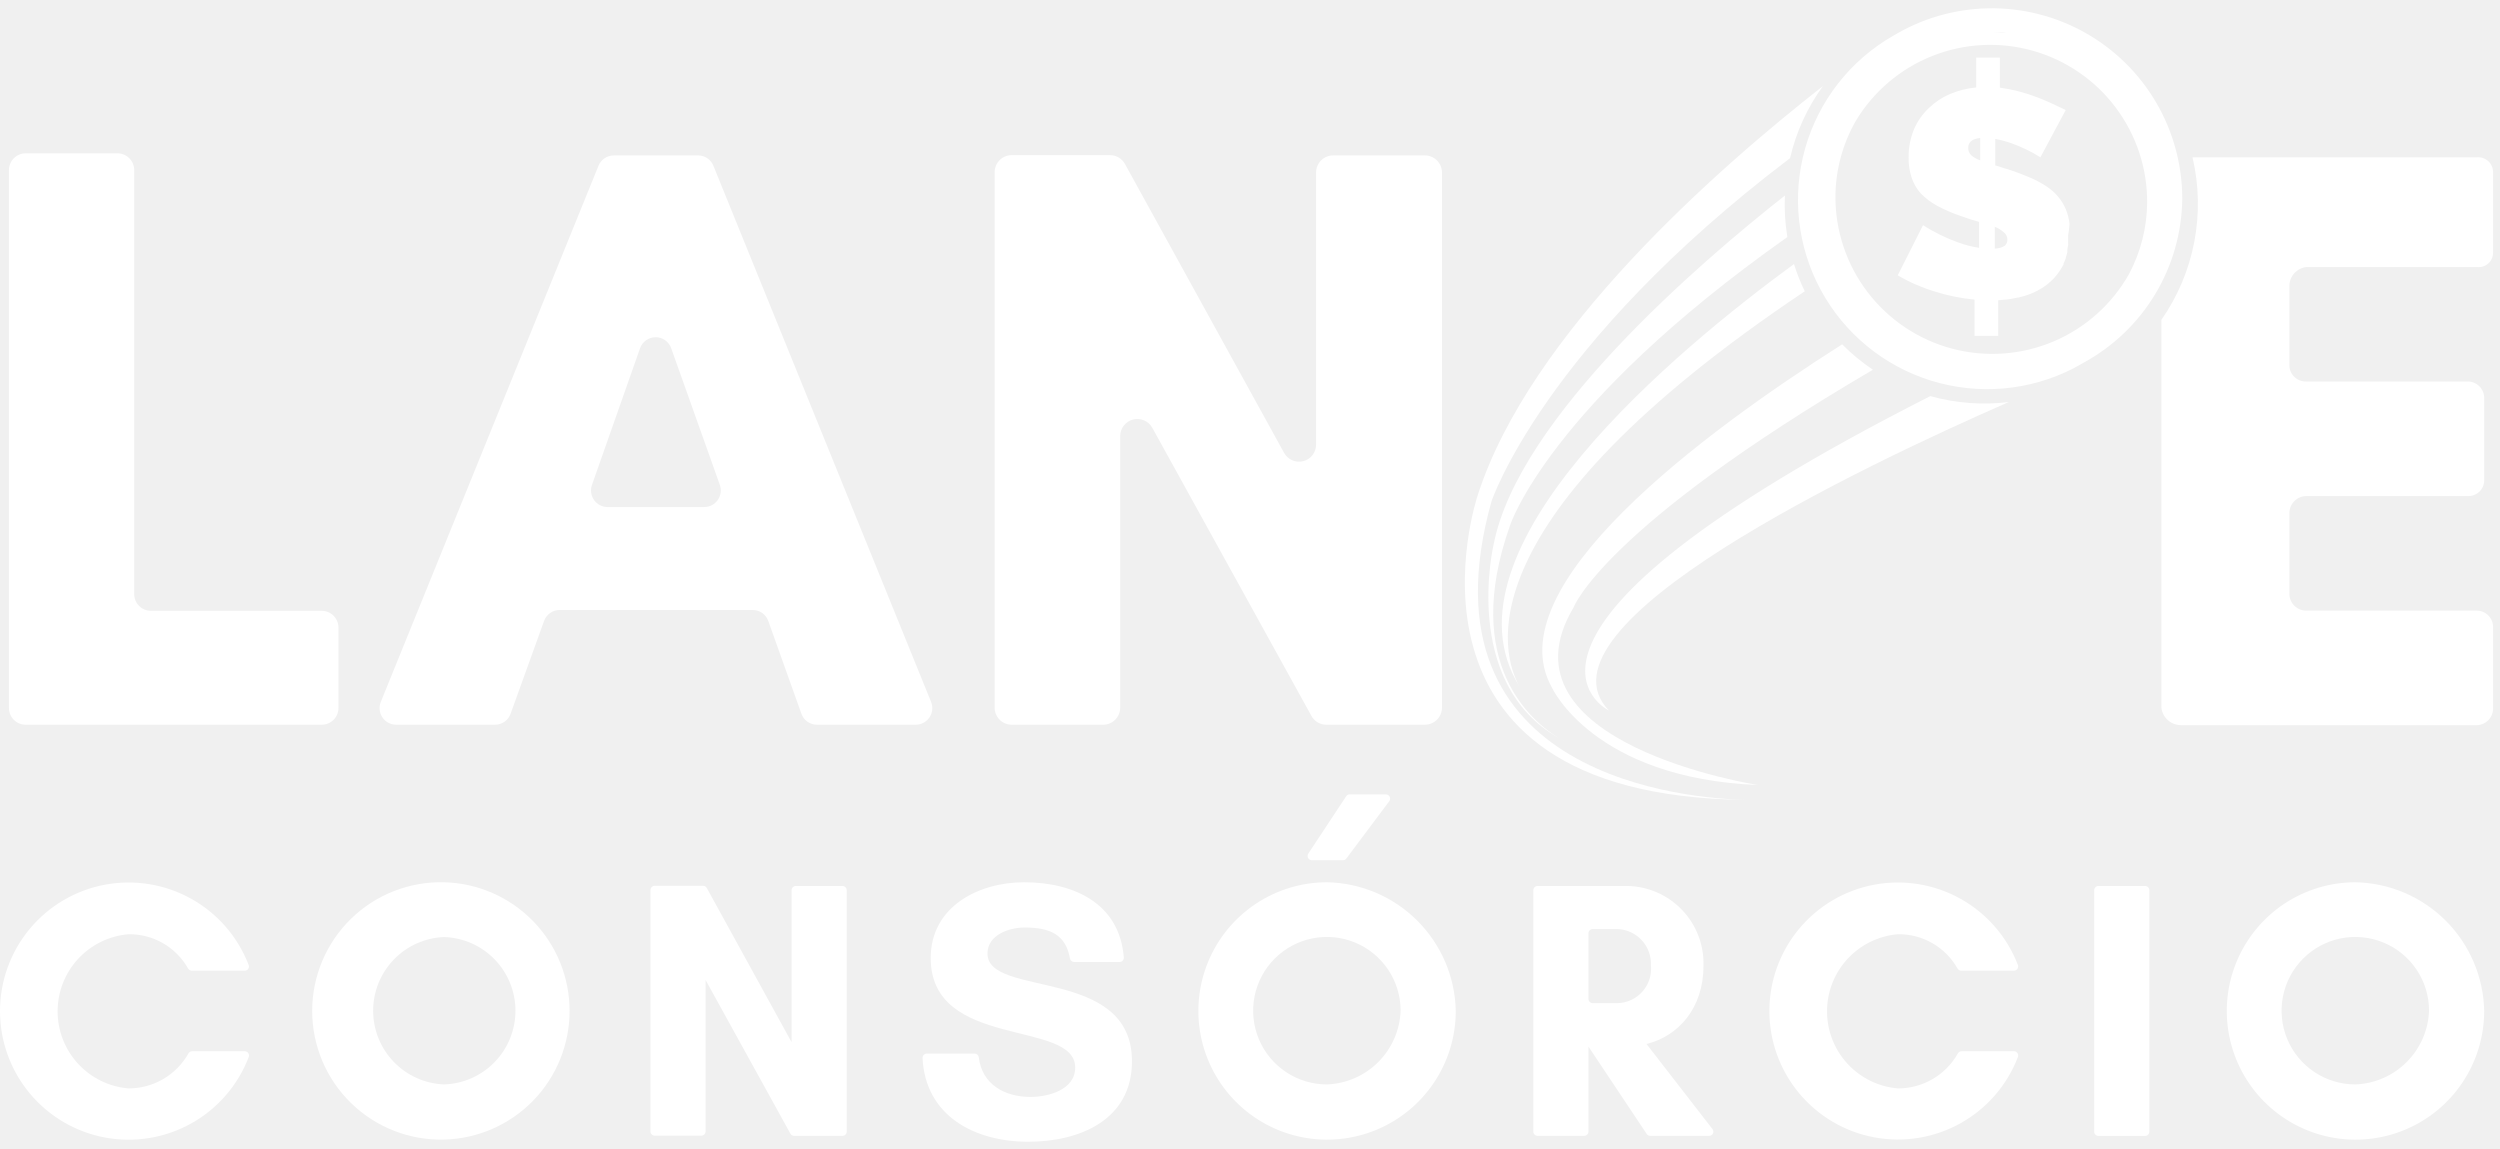
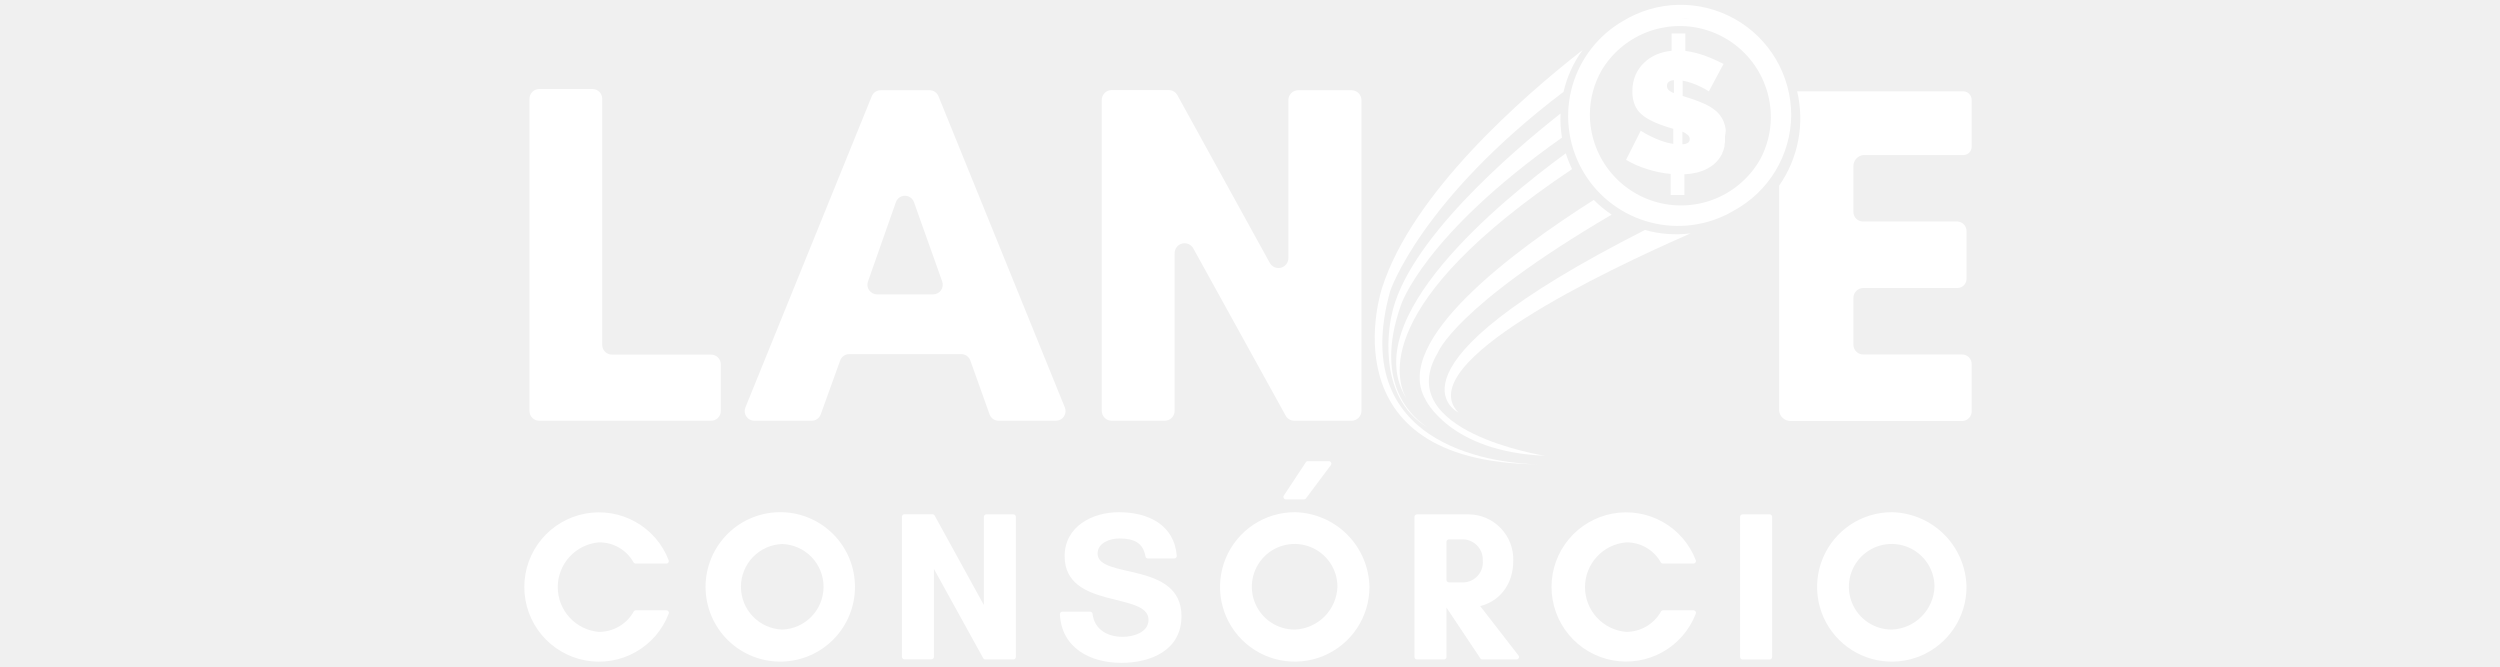
- <svg xmlns="http://www.w3.org/2000/svg" width="100%" height="100%" viewBox="0 0 209 96" fill="none">
+ <svg xmlns="http://www.w3.org/2000/svg" width="12em" height="3.2em" viewBox="0 0 209 96" fill="none">
  <g clip-path="url(#clip0_1096_151)">
    <path d="M20.462 87.883H16.065C15.999 87.884 15.934 87.903 15.878 87.938C15.822 87.972 15.776 88.022 15.746 88.081C15.245 88.966 14.517 89.702 13.638 90.213C12.759 90.725 11.759 90.994 10.742 90.992C9.126 90.856 7.62 90.118 6.523 88.925C5.425 87.731 4.816 86.169 4.816 84.547C4.816 82.926 5.425 81.363 6.523 80.169C7.62 78.976 9.126 78.238 10.742 78.102C11.75 78.088 12.744 78.345 13.619 78.847C14.494 79.348 15.218 80.076 15.716 80.953C15.747 81.011 15.793 81.059 15.849 81.094C15.905 81.128 15.969 81.148 16.034 81.15H20.462C20.52 81.15 20.576 81.137 20.626 81.11C20.677 81.084 20.72 81.045 20.752 80.998C20.785 80.951 20.805 80.897 20.811 80.84C20.817 80.783 20.809 80.726 20.788 80.672C19.888 78.328 18.195 76.373 16.003 75.146C13.812 73.92 11.26 73.499 8.791 73.957C6.322 74.415 4.091 75.723 2.485 77.654C0.879 79.585 0 82.017 0 84.528C0 87.04 0.879 89.472 2.485 91.403C4.091 93.334 6.322 94.642 8.791 95.1C11.26 95.558 13.812 95.137 16.003 93.91C18.195 92.683 19.888 90.728 20.788 88.384C20.812 88.329 20.823 88.27 20.818 88.211C20.813 88.152 20.794 88.095 20.761 88.045C20.729 87.996 20.684 87.955 20.632 87.926C20.58 87.898 20.522 87.883 20.462 87.883Z" fill="white" />
    <path d="M37.144 73.757C35.707 73.719 34.278 73.969 32.939 74.492C31.601 75.015 30.381 75.801 29.352 76.804C28.322 77.806 27.504 79.005 26.945 80.329C26.387 81.653 26.099 83.075 26.099 84.512C26.099 85.949 26.387 87.372 26.945 88.696C27.504 90.019 28.322 91.218 29.352 92.221C30.381 93.223 31.601 94.009 32.939 94.533C34.278 95.056 35.707 95.306 37.144 95.268C39.947 95.193 42.61 94.028 44.566 92.019C46.523 90.01 47.617 87.316 47.617 84.512C47.617 81.708 46.523 79.015 44.566 77.006C42.61 74.997 39.947 73.831 37.144 73.757ZM37.144 90.658C35.547 90.602 34.035 89.928 32.925 88.779C31.815 87.63 31.195 86.095 31.195 84.497C31.195 82.9 31.815 81.365 32.925 80.215C34.035 79.066 35.547 78.392 37.144 78.337C38.74 78.392 40.252 79.066 41.362 80.215C42.472 81.365 43.092 82.9 43.092 84.497C43.092 86.095 42.472 87.63 41.362 88.779C40.252 89.928 38.74 90.602 37.144 90.658Z" fill="white" />
    <path d="M70.43 74.068H66.533C66.439 74.068 66.35 74.104 66.283 74.17C66.217 74.235 66.178 74.323 66.176 74.417V87.125L59.087 74.235C59.056 74.179 59.011 74.133 58.957 74.1C58.902 74.068 58.839 74.052 58.776 74.053H54.734C54.641 74.053 54.552 74.089 54.485 74.154C54.419 74.22 54.38 74.308 54.378 74.402V94.593C54.38 94.686 54.419 94.775 54.485 94.84C54.552 94.906 54.641 94.942 54.734 94.942H58.632C58.725 94.942 58.815 94.906 58.881 94.84C58.948 94.775 58.986 94.686 58.988 94.593V81.931L66.078 94.775C66.108 94.831 66.153 94.877 66.208 94.909C66.263 94.942 66.325 94.958 66.389 94.957H70.43C70.523 94.957 70.613 94.921 70.679 94.856C70.746 94.79 70.784 94.702 70.786 94.609V74.417C70.784 74.323 70.746 74.235 70.679 74.17C70.613 74.104 70.523 74.068 70.43 74.068Z" fill="white" />
    <path d="M82.554 79.717C82.554 78.155 84.367 77.54 85.656 77.54C87.854 77.54 89.098 78.177 89.447 80.118C89.459 80.204 89.503 80.281 89.568 80.337C89.634 80.392 89.717 80.423 89.803 80.422H93.594C93.643 80.423 93.691 80.414 93.736 80.395C93.78 80.377 93.821 80.349 93.854 80.314C93.888 80.279 93.914 80.238 93.93 80.192C93.947 80.147 93.954 80.099 93.951 80.05C93.609 75.561 89.826 73.757 85.61 73.757C81.819 73.757 77.808 75.789 77.808 80.088C77.808 87.799 89.886 85.191 89.886 89.248C89.886 91.12 87.612 91.704 86.163 91.704C83.987 91.704 82.092 90.658 81.826 88.383C81.815 88.299 81.774 88.221 81.709 88.165C81.645 88.11 81.563 88.079 81.478 88.08H77.482C77.434 88.08 77.387 88.089 77.344 88.108C77.3 88.126 77.26 88.153 77.227 88.187C77.194 88.221 77.168 88.261 77.15 88.305C77.133 88.349 77.124 88.396 77.125 88.444C77.353 93.289 81.47 95.45 85.966 95.45C90.235 95.45 94.633 93.638 94.633 88.724C94.633 80.763 82.554 83.439 82.554 79.717Z" fill="white" />
    <path d="M110.95 73.757C108.822 73.755 106.741 74.385 104.971 75.566C103.2 76.748 101.82 78.428 101.005 80.394C100.189 82.359 99.975 84.523 100.389 86.611C100.803 88.698 101.828 90.616 103.332 92.121C104.836 93.627 106.754 94.653 108.841 95.068C110.928 95.484 113.092 95.271 115.058 94.457C117.025 93.643 118.706 92.264 119.888 90.495C121.071 88.725 121.702 86.644 121.702 84.516C121.646 81.681 120.495 78.978 118.491 76.973C116.487 74.968 113.785 73.815 110.95 73.757ZM110.95 90.658C109.731 90.662 108.537 90.305 107.521 89.631C106.505 88.957 105.711 87.997 105.24 86.872C104.77 85.747 104.644 84.507 104.878 83.31C105.112 82.114 105.696 81.013 106.555 80.148C107.415 79.283 108.512 78.692 109.707 78.451C110.903 78.21 112.143 78.328 113.271 78.792C114.399 79.255 115.364 80.043 116.044 81.055C116.724 82.067 117.089 83.259 117.092 84.478C117.038 86.094 116.374 87.628 115.235 88.775C114.096 89.921 112.565 90.594 110.95 90.658Z" fill="white" />
    <path d="M112.831 66.409C112.771 66.408 112.712 66.423 112.66 66.452C112.608 66.482 112.565 66.524 112.535 66.576L109.373 71.361C109.337 71.414 109.317 71.476 109.314 71.541C109.311 71.605 109.325 71.669 109.356 71.726C109.386 71.782 109.431 71.83 109.486 71.863C109.541 71.896 109.604 71.914 109.669 71.914H112.277C112.332 71.914 112.386 71.901 112.435 71.876C112.484 71.851 112.526 71.815 112.558 71.77L116.144 66.978C116.183 66.925 116.207 66.863 116.213 66.798C116.219 66.732 116.206 66.667 116.177 66.608C116.148 66.549 116.104 66.499 116.048 66.464C115.993 66.429 115.929 66.41 115.863 66.409H112.831Z" fill="white" />
    <path d="M137.648 87.276C140.294 86.631 142.409 84.296 142.409 80.763C142.439 79.901 142.296 79.042 141.989 78.236C141.682 77.431 141.217 76.694 140.621 76.071C140.026 75.447 139.312 74.949 138.521 74.605C137.731 74.261 136.88 74.078 136.017 74.067H128.541C128.448 74.067 128.358 74.104 128.292 74.169C128.225 74.234 128.187 74.323 128.185 74.416V94.608C128.187 94.701 128.225 94.79 128.292 94.855C128.358 94.92 128.448 94.957 128.541 94.957H132.439C132.532 94.957 132.621 94.92 132.688 94.855C132.754 94.79 132.793 94.701 132.795 94.608V87.496L137.67 94.805C137.703 94.853 137.747 94.893 137.798 94.919C137.85 94.946 137.908 94.959 137.966 94.957H142.879C142.946 94.959 143.012 94.941 143.069 94.907C143.126 94.872 143.173 94.822 143.202 94.762C143.232 94.703 143.243 94.635 143.236 94.569C143.228 94.503 143.202 94.44 143.16 94.388L137.648 87.276ZM135.252 83.864H133.151C133.057 83.864 132.966 83.826 132.899 83.759C132.832 83.693 132.795 83.602 132.795 83.507V78.025C132.795 77.931 132.832 77.84 132.899 77.773C132.966 77.707 133.057 77.669 133.151 77.669H135.252C136.02 77.706 136.742 78.046 137.261 78.615C137.78 79.183 138.052 79.933 138.019 80.702C138.058 81.094 138.016 81.489 137.895 81.864C137.775 82.239 137.579 82.586 137.32 82.882C137.06 83.178 136.743 83.418 136.387 83.587C136.032 83.756 135.645 83.85 135.252 83.864Z" fill="white" />
    <path d="M168.394 87.883H163.989C163.923 87.883 163.858 87.902 163.801 87.937C163.745 87.972 163.7 88.021 163.67 88.081C163.169 88.966 162.441 89.702 161.562 90.213C160.683 90.725 159.683 90.994 158.666 90.992C157.05 90.856 155.544 90.118 154.447 88.925C153.349 87.731 152.74 86.169 152.74 84.547C152.74 82.926 153.349 81.363 154.447 80.169C155.544 78.976 157.05 78.238 158.666 78.102C159.674 78.088 160.668 78.345 161.543 78.847C162.418 79.348 163.142 80.076 163.64 80.953C163.671 81.011 163.717 81.06 163.772 81.095C163.828 81.129 163.893 81.148 163.958 81.15H168.364C168.422 81.15 168.479 81.135 168.531 81.107C168.582 81.079 168.626 81.039 168.658 80.99C168.69 80.942 168.71 80.886 168.715 80.828C168.721 80.77 168.712 80.711 168.69 80.657C167.788 78.317 166.095 76.365 163.905 75.141C161.715 73.918 159.166 73.499 156.699 73.958C154.233 74.416 152.005 75.724 150.401 77.653C148.798 79.582 147.92 82.012 147.92 84.521C147.92 87.029 148.798 89.459 150.401 91.388C152.005 93.317 154.233 94.625 156.699 95.084C159.166 95.542 161.715 95.124 163.905 93.9C166.095 92.676 167.788 90.725 168.69 88.384C168.713 88.332 168.723 88.275 168.72 88.218C168.717 88.161 168.7 88.106 168.671 88.057C168.642 88.008 168.602 87.967 168.554 87.937C168.505 87.906 168.451 87.888 168.394 87.883Z" fill="white" />
    <path d="M179.328 74.067H175.431C175.234 74.067 175.074 74.227 175.074 74.424V94.608C175.074 94.805 175.234 94.964 175.431 94.964H179.328C179.525 94.964 179.684 94.805 179.684 94.608V74.424C179.684 74.227 179.525 74.067 179.328 74.067Z" fill="white" />
    <path d="M196.919 73.757C194.791 73.757 192.711 74.388 190.941 75.57C189.172 76.752 187.793 78.433 186.978 80.399C186.164 82.365 185.951 84.528 186.366 86.615C186.781 88.702 187.806 90.62 189.311 92.124C190.815 93.629 192.733 94.654 194.82 95.069C196.907 95.484 199.07 95.271 201.036 94.457C203.002 93.642 204.683 92.263 205.865 90.494C207.047 88.724 207.678 86.644 207.678 84.516C207.622 81.68 206.47 78.976 204.465 76.97C202.459 74.965 199.755 73.813 196.919 73.757ZM196.919 90.658C195.7 90.661 194.507 90.302 193.491 89.627C192.476 88.953 191.684 87.992 191.214 86.867C190.745 85.741 190.62 84.502 190.855 83.306C191.09 82.109 191.674 81.01 192.534 80.145C193.394 79.281 194.491 78.691 195.686 78.45C196.881 78.21 198.121 78.329 199.249 78.793C200.376 79.256 201.341 80.044 202.021 81.056C202.701 82.068 203.065 83.259 203.068 84.478C203.014 86.095 202.349 87.631 201.208 88.777C200.068 89.924 198.535 90.596 196.919 90.658Z" fill="white" />
    <path d="M130.922 62.019L130.543 61.822C130.786 61.959 130.922 62.019 130.922 62.019Z" fill="white" />
    <path d="M167.939 33.608C165.739 33.882 163.507 33.714 161.373 33.115C121.672 53.254 134.501 59.396 134.501 59.396C127.654 52.299 155.694 38.961 167.939 33.608Z" fill="white" />
    <path d="M131.551 50.782C131.551 50.782 133.963 44.171 156.573 30.909C155.647 30.289 154.786 29.578 154.003 28.786C142.409 36.149 124.985 49.046 129.739 57.478C129.739 57.478 133.189 65.06 146.966 65.629C146.981 65.629 124.75 62.186 131.551 50.782Z" fill="white" />
    <path d="M127.025 57.386C125.561 54.785 121.96 43.7 150.879 24.35C150.52 23.616 150.218 22.855 149.976 22.075C140.37 29.096 119.905 45.922 127.025 57.386Z" fill="white" />
    <path d="M124.879 45.46C124.879 45.46 122.111 57.016 130.285 61.679C128.23 60.428 122.096 55.613 126.236 43.936C126.236 43.936 129.428 33.927 149.423 19.817C149.234 18.669 149.165 17.505 149.218 16.344C142.144 21.917 126.964 34.913 124.879 45.46Z" fill="white" />
    <path d="M124.689 41.911C124.689 41.911 129.034 28.847 149.65 13.22C150.151 11.048 151.084 9.001 152.395 7.199C143.668 14.023 127.874 27.816 123.522 41.449C123.522 41.449 115.067 66.554 145.905 66.865C141.644 66.774 118.176 65.234 124.689 41.911Z" fill="white" />
    <path d="M2.121 60.586H26.892C27.076 60.587 27.258 60.552 27.428 60.482C27.599 60.413 27.753 60.31 27.884 60.18C28.014 60.051 28.117 59.896 28.188 59.727C28.259 59.557 28.295 59.375 28.295 59.191V52.465C28.295 52.281 28.259 52.099 28.188 51.929C28.118 51.758 28.014 51.604 27.884 51.474C27.754 51.343 27.599 51.24 27.429 51.169C27.259 51.099 27.076 51.063 26.892 51.063H12.615C12.431 51.063 12.249 51.026 12.079 50.956C11.909 50.885 11.755 50.782 11.626 50.651C11.496 50.521 11.393 50.366 11.324 50.196C11.254 50.026 11.219 49.844 11.22 49.66L11.22 14.197C11.214 13.835 11.068 13.488 10.812 13.231C10.556 12.973 10.21 12.825 9.847 12.817H2.121C1.758 12.825 1.412 12.973 1.156 13.231C0.9 13.488 0.754 13.835 0.748 14.197L0.748 59.183C0.746 59.551 0.889 59.904 1.146 60.167C1.403 60.429 1.753 60.58 2.121 60.586Z" fill="white" />
    <path d="M77.838 58.676L59.64 13.857C59.538 13.604 59.364 13.386 59.138 13.232C58.913 13.079 58.647 12.995 58.374 12.992H51.338C51.059 12.989 50.785 13.069 50.552 13.223C50.319 13.377 50.139 13.598 50.034 13.857L31.836 58.676C31.749 58.889 31.717 59.12 31.741 59.348C31.766 59.577 31.847 59.795 31.977 59.985C32.107 60.174 32.282 60.328 32.486 60.433C32.691 60.538 32.918 60.591 33.148 60.587H41.382C41.668 60.587 41.947 60.5 42.18 60.335C42.414 60.171 42.59 59.938 42.686 59.669L45.484 51.913C45.58 51.643 45.757 51.411 45.99 51.246C46.224 51.082 46.503 50.994 46.788 50.995H62.923C63.209 50.994 63.488 51.082 63.721 51.246C63.955 51.411 64.132 51.643 64.228 51.913L66.995 59.662C67.091 59.935 67.269 60.171 67.506 60.337C67.743 60.503 68.025 60.59 68.315 60.587H76.572C76.798 60.584 77.019 60.526 77.218 60.417C77.416 60.309 77.585 60.154 77.71 59.966C77.834 59.778 77.911 59.562 77.934 59.337C77.956 59.112 77.923 58.885 77.838 58.676ZM58.875 42.389H50.792C50.57 42.388 50.352 42.335 50.155 42.232C49.959 42.13 49.789 41.982 49.662 41.801C49.534 41.62 49.452 41.411 49.421 41.191C49.391 40.972 49.414 40.748 49.488 40.539L53.506 29.12C53.6 28.849 53.776 28.613 54.01 28.447C54.244 28.281 54.523 28.191 54.81 28.191C55.097 28.191 55.377 28.281 55.611 28.447C55.845 28.613 56.021 28.849 56.115 29.12L60.179 40.539C60.253 40.748 60.275 40.972 60.245 41.191C60.215 41.411 60.132 41.62 60.005 41.801C59.877 41.982 59.708 42.13 59.511 42.232C59.315 42.335 59.096 42.388 58.875 42.389Z" fill="white" />
    <path d="M110.867 60.587H119.093C119.284 60.59 119.472 60.555 119.649 60.484C119.825 60.414 119.986 60.309 120.122 60.175C120.257 60.042 120.365 59.883 120.438 59.708C120.512 59.532 120.549 59.344 120.549 59.154V14.418C120.547 14.039 120.395 13.677 120.127 13.409C119.858 13.142 119.495 12.992 119.116 12.992H111.45C111.072 12.992 110.71 13.143 110.443 13.41C110.175 13.677 110.025 14.04 110.025 14.418V37.165C110.027 37.482 109.922 37.791 109.728 38.042C109.535 38.294 109.263 38.473 108.955 38.552C108.648 38.631 108.323 38.606 108.032 38.48C107.741 38.353 107.5 38.133 107.348 37.855L94.057 13.728C93.936 13.5 93.756 13.31 93.536 13.176C93.315 13.043 93.063 12.971 92.805 12.97H84.579C84.201 12.97 83.838 13.12 83.571 13.387C83.303 13.655 83.153 14.017 83.153 14.395V59.131C83.149 59.321 83.183 59.509 83.253 59.686C83.323 59.862 83.427 60.023 83.56 60.159C83.693 60.294 83.851 60.402 84.026 60.475C84.201 60.549 84.389 60.587 84.579 60.587H92.222C92.6 60.587 92.962 60.437 93.23 60.169C93.497 59.902 93.647 59.539 93.647 59.161V36.452C93.649 36.136 93.756 35.829 93.95 35.579C94.145 35.33 94.417 35.152 94.723 35.073C95.03 34.994 95.354 35.019 95.645 35.144C95.936 35.269 96.177 35.486 96.331 35.762L109.623 59.829C109.742 60.056 109.921 60.246 110.14 60.38C110.359 60.513 110.61 60.585 110.867 60.587Z" fill="white" />
    <path d="M192.817 22.325H207.079C207.25 22.345 207.423 22.328 207.586 22.275C207.75 22.222 207.9 22.135 208.027 22.019C208.154 21.904 208.255 21.762 208.323 21.605C208.391 21.447 208.425 21.276 208.421 21.105V14.402C208.423 14.228 208.388 14.055 208.319 13.896C208.25 13.736 208.149 13.593 208.021 13.475C207.893 13.357 207.741 13.267 207.577 13.211C207.412 13.155 207.237 13.135 207.064 13.151L183.293 13.151C183.839 15.471 183.89 17.881 183.442 20.222C182.994 22.563 182.057 24.784 180.693 26.738V59.176C180.742 59.574 180.935 59.94 181.235 60.207C181.535 60.473 181.922 60.621 182.323 60.624H207.079C207.262 60.617 207.443 60.574 207.609 60.498C207.776 60.421 207.926 60.312 208.05 60.178C208.175 60.043 208.272 59.886 208.336 59.714C208.399 59.542 208.428 59.359 208.421 59.176V52.473C208.428 52.291 208.399 52.109 208.335 51.938C208.271 51.768 208.174 51.611 208.049 51.479C207.924 51.346 207.774 51.239 207.608 51.165C207.441 51.091 207.261 51.051 207.079 51.047H192.817C192.632 51.049 192.448 51.015 192.276 50.946C192.104 50.877 191.947 50.775 191.815 50.645C191.683 50.515 191.577 50.361 191.504 50.191C191.432 50.02 191.393 49.837 191.391 49.652V42.881C191.397 42.506 191.55 42.149 191.816 41.885C192.083 41.621 192.442 41.473 192.817 41.471H206.374C206.553 41.469 206.73 41.431 206.894 41.358C207.058 41.286 207.206 41.181 207.328 41.05C207.45 40.919 207.544 40.764 207.604 40.595C207.664 40.426 207.69 40.247 207.678 40.068V33.365C207.691 33.183 207.666 33 207.607 32.827C207.548 32.653 207.455 32.494 207.334 32.357C207.213 32.22 207.065 32.109 206.9 32.029C206.736 31.95 206.557 31.904 206.374 31.894H192.817C192.635 31.901 192.453 31.872 192.282 31.808C192.112 31.744 191.955 31.647 191.823 31.522C191.69 31.397 191.583 31.247 191.509 31.081C191.435 30.914 191.395 30.734 191.391 30.552V23.918C191.391 23.523 191.536 23.142 191.799 22.849C192.062 22.555 192.425 22.368 192.817 22.325Z" fill="white" />
    <path d="M182.437 16.609C182.435 13.777 181.679 10.996 180.245 8.554C178.812 6.112 176.753 4.096 174.28 2.715C171.808 1.334 169.012 0.637 166.181 0.696C163.35 0.755 160.585 1.568 158.173 3.052L158.256 2.999C154.675 5.054 152.039 8.428 150.912 12.401C149.785 16.374 150.257 20.63 152.226 24.26C154.196 27.89 157.506 30.605 161.451 31.826C165.396 33.048 169.662 32.678 173.338 30.795L174.278 30.272L174.164 30.333C176.642 28.991 178.716 27.011 180.17 24.598C181.625 22.185 182.407 19.426 182.437 16.609ZM178.509 21.848C178.661 21.507 178.805 21.166 178.926 20.809C178.805 21.158 178.661 21.507 178.509 21.848ZM180.45 16.609C180.437 18.101 180.181 19.581 179.692 20.991C180.77 17.91 180.708 14.545 179.517 11.506C180.152 13.132 180.468 14.864 180.45 16.609ZM179.692 16.609C179.692 16.874 179.692 17.132 179.692 17.367C179.692 17.102 179.692 16.844 179.692 16.609ZM166.68 2.68C167.037 2.68 167.393 2.68 167.742 2.741C167.393 2.741 167.037 2.688 166.68 2.68ZM153.442 16.381C153.465 14.187 154.047 12.034 155.133 10.126C156.611 7.658 158.859 5.745 161.532 4.681C164.204 3.617 167.152 3.46 169.922 4.236C172.692 5.012 175.13 6.676 176.861 8.974C178.592 11.271 179.52 14.074 179.502 16.95C179.483 19.03 178.963 21.074 177.986 22.91C176.559 25.44 174.333 27.425 171.657 28.554C168.981 29.683 166.006 29.892 163.198 29.148C160.391 28.403 157.909 26.748 156.144 24.442C154.378 22.136 153.428 19.309 153.442 16.404V16.381ZM172.284 29.074C173.875 28.351 175.317 27.337 176.538 26.087C175.315 27.329 173.873 28.335 172.284 29.052V29.074Z" fill="white" />
    <path d="M173.012 18.709C172.965 18.296 172.863 17.89 172.708 17.504C172.569 17.17 172.385 16.856 172.162 16.571C172.012 16.375 171.844 16.192 171.662 16.025C171.371 15.776 171.059 15.553 170.729 15.358C170.484 15.213 170.23 15.082 169.971 14.963C169.744 14.857 169.501 14.759 169.251 14.66C168.796 14.471 168.311 14.296 167.787 14.13C167.61 14.085 167.436 14.032 167.264 13.97C167.113 13.914 166.958 13.866 166.802 13.826V11.612C167.268 11.7 167.727 11.824 168.174 11.984C168.592 12.129 168.999 12.302 169.395 12.499C169.804 12.689 170.199 12.907 170.578 13.151L172.693 9.201L171.556 8.663C171.146 8.473 170.707 8.283 170.236 8.109C169.766 7.935 169.281 7.775 168.773 7.639C168.252 7.503 167.722 7.4 167.188 7.328V4.818L165.209 4.818V7.313C164.455 7.382 163.716 7.566 163.018 7.859C162.366 8.138 161.77 8.534 161.259 9.027C160.733 9.521 160.313 10.117 160.023 10.778C159.712 11.522 159.555 12.322 159.561 13.129C159.545 13.704 159.627 14.279 159.803 14.827C159.963 15.316 160.221 15.768 160.561 16.154C160.964 16.572 161.43 16.925 161.941 17.2C162.581 17.544 163.248 17.833 163.936 18.065C164.444 18.254 164.959 18.413 165.452 18.55V20.718C164.857 20.627 164.273 20.477 163.708 20.271C163.191 20.085 162.684 19.87 162.192 19.627C161.701 19.388 161.224 19.12 160.766 18.823L158.651 23.016C159.604 23.581 160.623 24.029 161.684 24.351C162.785 24.705 163.921 24.939 165.073 25.048V28.081H167.052V25.101L167.621 25.048H167.712L168.174 24.98L168.652 24.881H168.72L169.251 24.737C169.94 24.536 170.586 24.207 171.154 23.767C171.567 23.447 171.924 23.06 172.208 22.622C172.319 22.456 172.421 22.284 172.511 22.106V22.03C172.583 21.885 172.647 21.736 172.701 21.583C172.701 21.583 172.701 21.583 172.701 21.545C172.752 21.391 172.795 21.234 172.83 21.075C172.833 21.057 172.833 21.039 172.83 21.022V20.878C172.83 20.756 172.875 20.628 172.898 20.491C172.921 20.355 172.898 20.43 172.898 20.4C172.902 20.36 172.902 20.319 172.898 20.279C172.898 20.127 172.898 19.968 172.898 19.809C172.898 19.763 172.898 19.718 172.898 19.672C172.955 19.354 172.993 19.032 173.012 18.709ZM165.543 13.402C165.264 13.31 165.006 13.163 164.785 12.969C164.704 12.891 164.641 12.796 164.599 12.692C164.557 12.587 164.538 12.475 164.542 12.363C164.542 11.885 164.876 11.605 165.543 11.536V13.402ZM167.605 20.544C167.352 20.698 167.061 20.78 166.764 20.779V18.959C167.041 19.069 167.298 19.225 167.522 19.422C167.615 19.493 167.69 19.585 167.741 19.691C167.792 19.796 167.819 19.912 167.818 20.029C167.821 20.124 167.804 20.218 167.768 20.306C167.731 20.394 167.676 20.473 167.605 20.537V20.544Z" fill="white" />
  </g>
  <defs>
    <clipPath id="clip0_1096_151">
      <rect width="208.422" height="94.758" fill="white" transform="translate(0 0.692383)" />
    </clipPath>
  </defs>
</svg>
